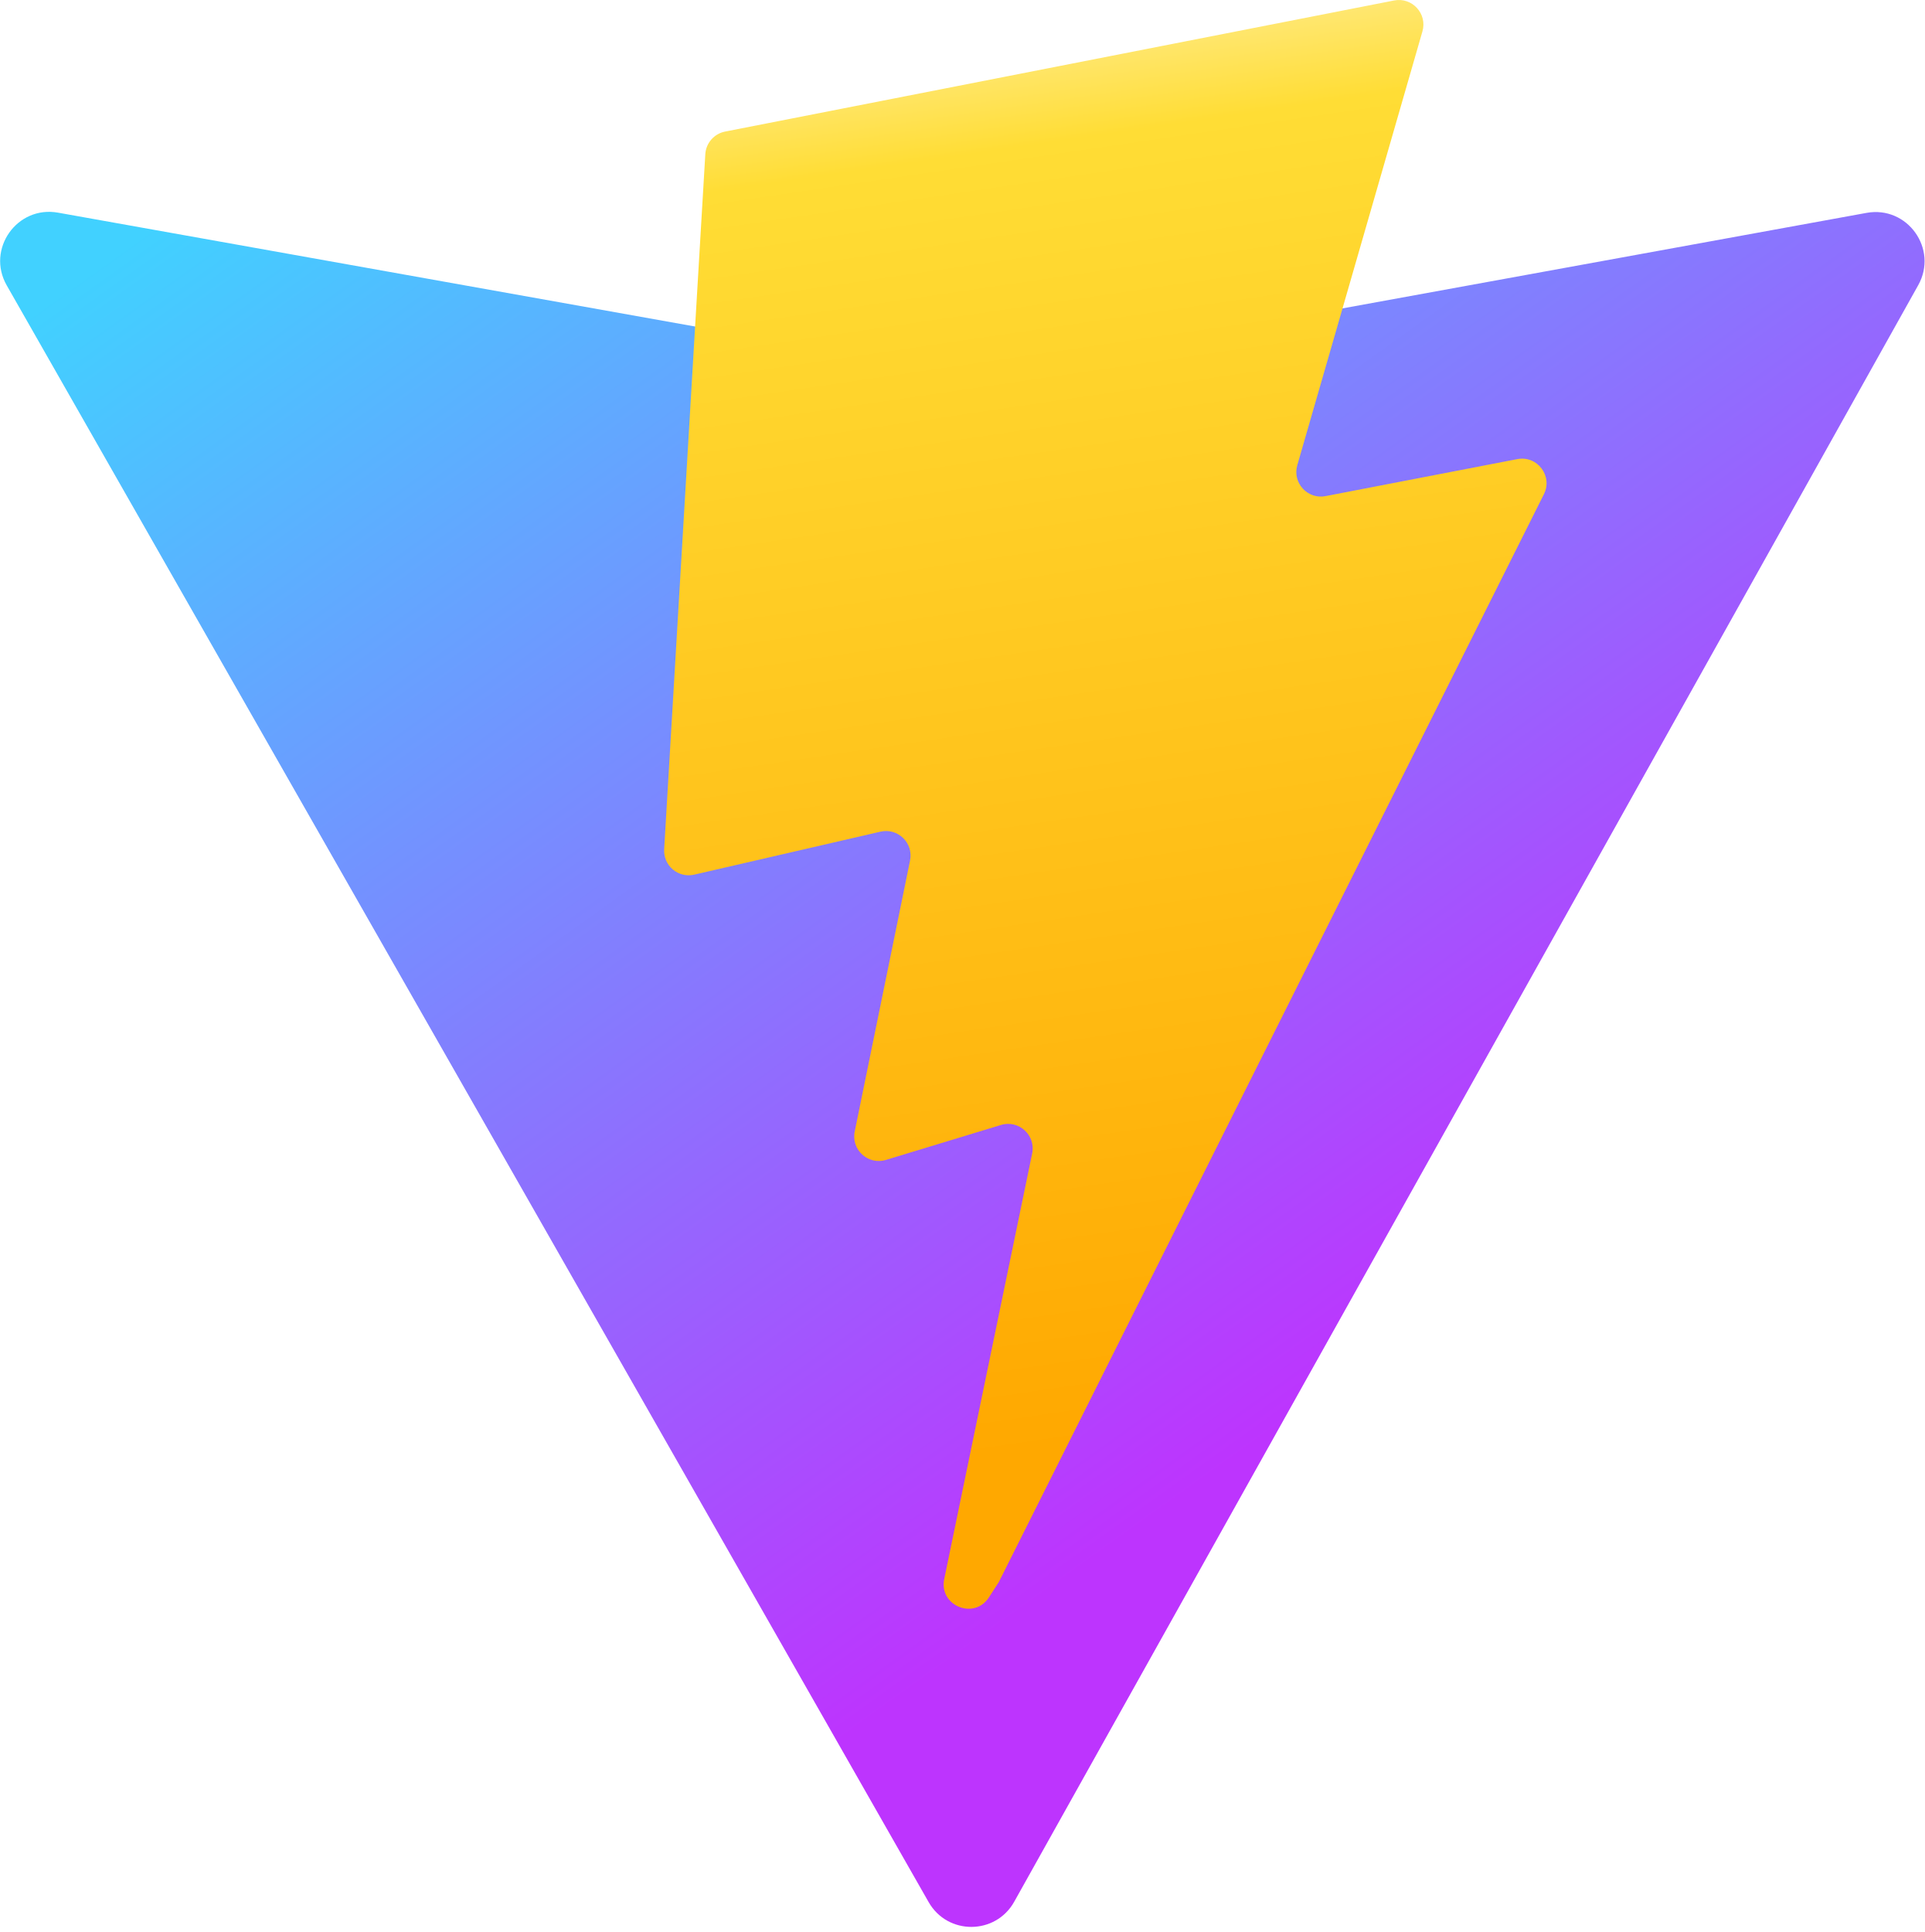
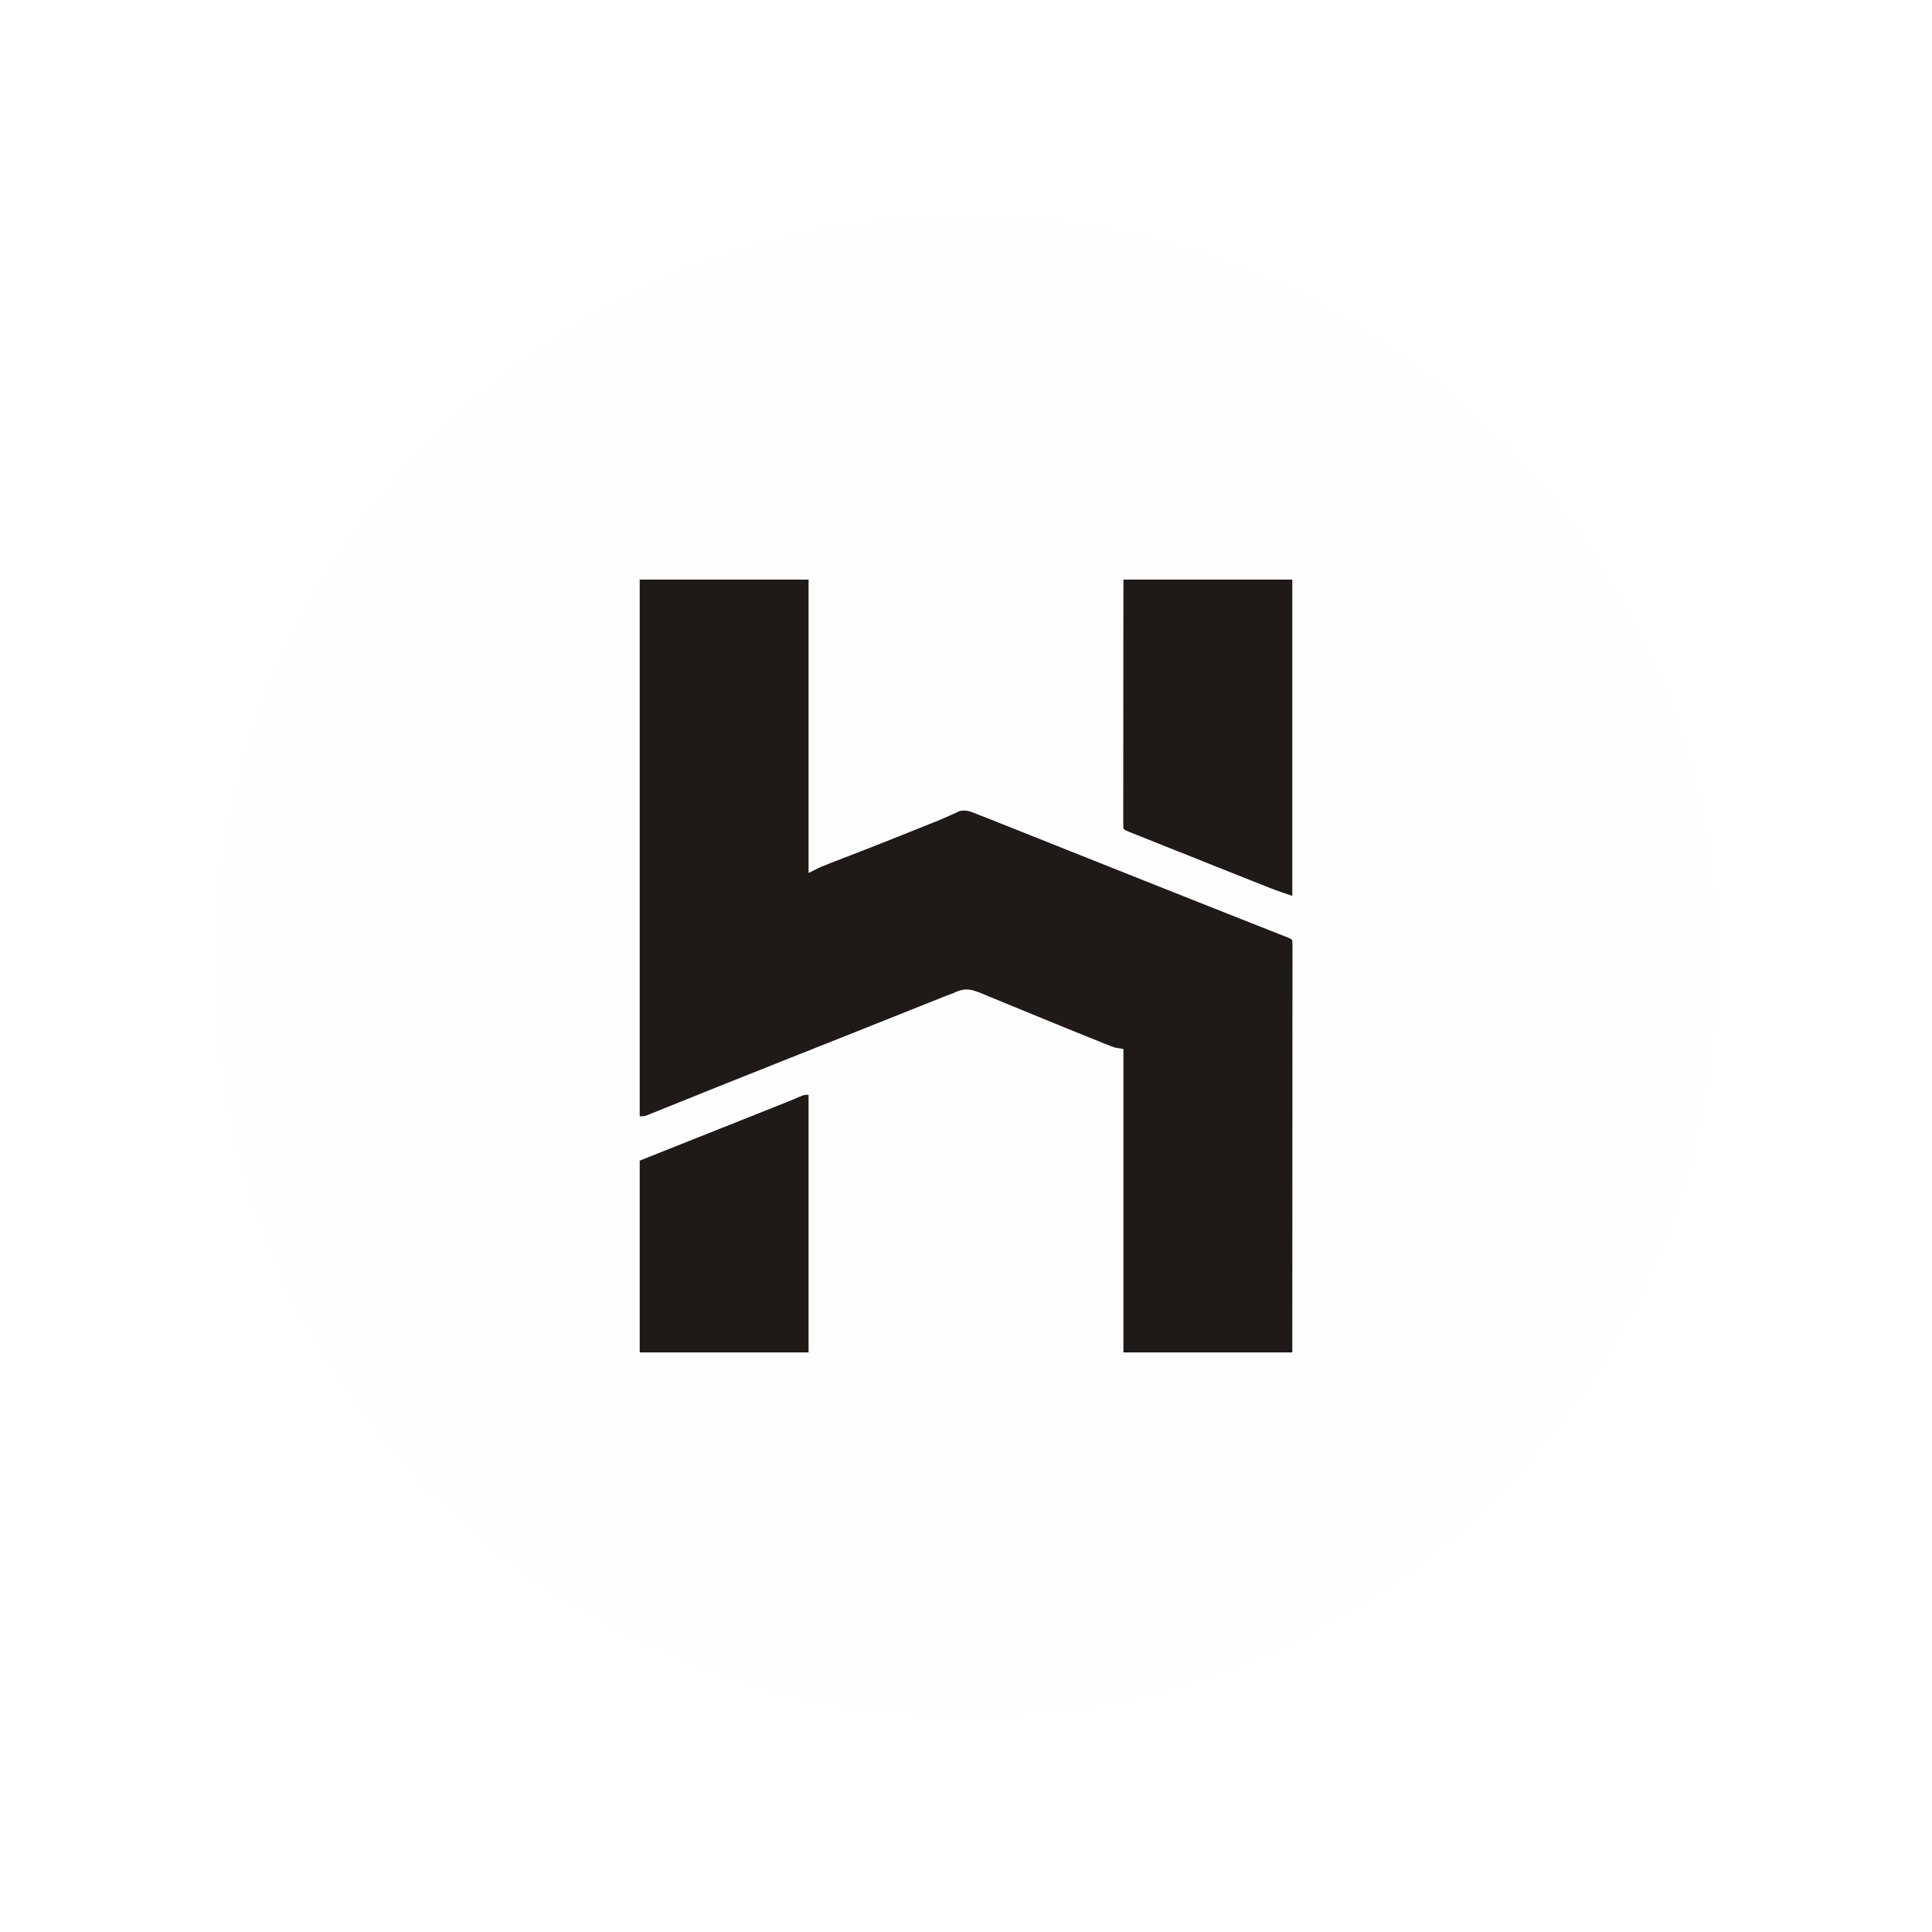
- <svg xmlns="http://www.w3.org/2000/svg" aria-hidden="true" role="img" class="iconify iconify--logos" width="31.88" height="32" preserveAspectRatio="xMidYMid meet" viewBox="0 0 256 257">
-   <defs>
-     <linearGradient id="IconifyId1813088fe1fbc01fb466" x1="-.828%" x2="57.636%" y1="7.652%" y2="78.411%">
-       <stop offset="0%" stop-color="#41D1FF" />
-       <stop offset="100%" stop-color="#BD34FE" />
-     </linearGradient>
-     <linearGradient id="IconifyId1813088fe1fbc01fb467" x1="43.376%" x2="50.316%" y1="2.242%" y2="89.03%">
-       <stop offset="0%" stop-color="#FFEA83" />
-       <stop offset="8.333%" stop-color="#FFDD35" />
-       <stop offset="100%" stop-color="#FFA800" />
-     </linearGradient>
-   </defs>
-   <path fill="url(#IconifyId1813088fe1fbc01fb466)" d="M255.153 37.938L134.897 252.976c-2.483 4.44-8.862 4.466-11.382.048L.875 37.958c-2.746-4.814 1.371-10.646 6.827-9.67l120.385 21.517a6.537 6.537 0 0 0 2.322-.004l117.867-21.483c5.438-.991 9.574 4.796 6.877 9.62Z" />
-   <path fill="url(#IconifyId1813088fe1fbc01fb467)" d="M185.432.063L96.44 17.501a3.268 3.268 0 0 0-2.634 3.014l-5.474 92.456a3.268 3.268 0 0 0 3.997 3.378l24.777-5.718c2.318-.535 4.413 1.507 3.936 3.838l-7.361 36.047c-.495 2.426 1.782 4.5 4.151 3.78l15.304-4.649c2.372-.72 4.652 1.36 4.15 3.788l-11.698 56.621c-.732 3.542 3.979 5.473 5.943 2.437l1.313-2.028l72.516-144.72c1.215-2.423-.88-5.186-3.54-4.672l-25.505 4.922c-2.396.462-4.435-1.77-3.759-4.114l16.646-57.705c.677-2.35-1.37-4.583-3.769-4.113Z" />
+ <svg xmlns="http://www.w3.org/2000/svg" version="1.1" width="1350" height="1350">
+   <path d="M0 0 C1.288 -0.001 2.577 -0.002 3.904 -0.003 C24.515 0.008 44.797 0.697 65.25 3.25 C66.407 3.389 67.563 3.528 68.755 3.672 C117.89 9.752 165.937 23.413 211.25 43.25 C212.216 43.67 213.182 44.09 214.177 44.522 C245.607 58.264 275.373 75.257 303.25 95.25 C303.996 95.784 304.741 96.319 305.509 96.87 C319.616 107.03 333.139 117.785 346.312 129.125 C346.908 129.636 347.503 130.147 348.116 130.674 C351.767 133.849 355.223 137.161 358.603 140.623 C360.316 142.315 362.101 143.88 363.938 145.438 C371.606 152.062 378.787 159.353 385.352 167.07 C387.37 169.388 389.453 171.632 391.551 173.877 C397.391 180.131 402.93 186.543 408.25 193.25 C409.098 194.305 409.945 195.359 410.793 196.414 C430.675 221.284 447.777 248.02 462.997 275.957 C463.811 277.447 464.631 278.934 465.456 280.418 C502.885 347.735 524.162 429.884 524.453 506.836 C524.464 508.708 524.464 508.708 524.474 510.618 C524.492 514.621 524.498 518.623 524.5 522.625 C524.501 523.647 524.501 523.647 524.502 524.691 C524.514 545.369 524.099 565.734 521.25 586.25 C521.1 587.403 520.95 588.556 520.796 589.745 C518.668 606.054 515.736 622.179 512.25 638.25 C512.058 639.138 511.867 640.026 511.669 640.941 C501.662 686.62 484.765 731.284 462.25 772.25 C461.746 773.17 461.241 774.089 460.722 775.037 C453.708 787.769 446.413 800.22 438.25 812.25 C437.643 813.148 437.035 814.045 436.409 814.97 C428.52 826.58 420.448 837.929 411.492 848.741 C409.73 850.883 408.025 853.068 406.312 855.25 C398.999 864.38 391.403 873.364 382.996 881.508 C381.211 883.289 379.574 885.144 377.938 887.062 C371.667 894.335 364.769 901.088 357.465 907.316 C355.137 909.349 352.879 911.444 350.621 913.553 C344.367 919.392 337.956 924.931 331.25 930.25 C330.195 931.098 329.141 931.945 328.086 932.793 C313.427 944.511 298.155 955.293 282.25 965.25 C281.523 965.706 280.796 966.162 280.047 966.632 C269.743 973.075 259.286 979.194 248.598 984.978 C247.018 985.834 245.441 986.695 243.867 987.562 C191.698 1016.226 132.68 1033.775 73.875 1042 C73.161 1042.101 72.448 1042.202 71.713 1042.306 C66.566 1043.026 61.414 1043.666 56.25 1044.25 C55.011 1044.391 55.011 1044.391 53.746 1044.536 C37.803 1046.291 21.898 1046.595 5.874 1046.566 C3.139 1046.561 0.404 1046.568 -2.331 1046.586 C-101.599 1047.242 -201.432 1016.98 -298.663 952.717 C-300.595 951.359 -302.534 950.014 -304.477 948.672 C-312.967 942.758 -320.98 936.322 -328.95 929.729 C-330.515 928.443 -332.096 927.177 -333.68 925.914 C-341.125 919.971 -348.01 913.491 -354.931 906.956 C-357.122 904.901 -359.341 902.877 -361.566 900.858 C-369.393 893.755 -376.974 886.472 -383.848 878.434 C-385.757 876.242 -387.719 874.107 -389.697 871.978 C-395.304 865.931 -400.628 859.716 -405.75 853.25 C-406.254 852.619 -406.757 851.988 -407.276 851.337 C-427.55 825.885 -445.166 798.804 -460.75 770.25 C-461.512 768.865 -461.512 768.865 -462.289 767.451 C-492.07 712.996 -510.722 651.29 -518.312 589.774 C-518.597 587.484 -518.894 585.196 -519.208 582.91 C-524.571 543.198 -524.284 499.915 -518.75 460.25 C-518.6 459.098 -518.45 457.946 -518.296 456.76 C-516.168 440.449 -513.237 424.322 -509.75 408.25 C-509.558 407.362 -509.367 406.474 -509.169 405.559 C-495.414 342.775 -468.462 281.037 -431.75 228.25 C-431.315 227.62 -430.88 226.989 -430.432 226.34 C-423.54 216.363 -416.366 206.685 -408.75 197.25 C-408.014 196.331 -407.278 195.412 -406.52 194.465 C-402.15 189.061 -397.659 183.765 -393.125 178.5 C-392.335 177.579 -392.335 177.579 -391.53 176.639 C-388.283 172.891 -384.906 169.337 -381.356 165.874 C-379.711 164.21 -378.195 162.477 -376.688 160.688 C-369.376 152.218 -361.265 144.176 -352.727 136.945 C-350.241 134.814 -347.846 132.593 -345.438 130.375 C-340.033 125.458 -334.471 120.793 -328.75 116.25 C-328.117 115.745 -327.485 115.24 -326.833 114.719 C-301.06 94.192 -273.686 75.964 -244.479 60.689 C-241.973 59.368 -239.488 58.015 -237.008 56.645 C-177.909 24.231 -109.601 7.106 -42.75 1.25 C-41.629 1.147 -40.508 1.044 -39.353 0.938 C-26.264 -0.112 -13.122 0.007 0 0 Z " fill="#FEFEFE" transform="translate(673.75,151.75)" />
+   <path d="M0 0 C38.94 0 77.88 0 118 0 C118 67.65 118 135.3 118 205 C121.96 203.02 121.96 203.02 126 201 C128.715 199.877 131.425 198.79 134.168 197.742 C135.333 197.291 135.333 197.291 136.522 196.831 C138.2 196.182 139.878 195.534 141.557 194.888 C146.116 193.133 150.669 191.363 155.223 189.594 C156.176 189.224 157.128 188.853 158.11 188.472 C169.144 184.178 180.136 179.781 191.125 175.375 C192.065 174.998 193.006 174.621 193.974 174.233 C195.809 173.497 197.644 172.761 199.479 172.024 C201.226 171.324 202.974 170.628 204.724 169.935 C208.63 168.384 212.497 166.796 216.315 165.04 C217.318 164.594 217.318 164.594 218.34 164.14 C220.094 163.355 221.835 162.542 223.574 161.725 C228.38 160.708 231.609 162.188 236 164 C237.901 164.739 239.802 165.478 241.703 166.217 C245.606 167.743 249.495 169.304 253.387 170.859 C255.133 171.555 256.879 172.25 258.626 172.946 C262.361 174.433 266.096 175.922 269.83 177.413 C275.751 179.776 281.674 182.136 287.597 184.495 C294.727 187.335 301.856 190.175 308.985 193.017 C326.092 199.835 343.204 206.639 360.318 213.44 C364.358 215.045 368.399 216.652 372.439 218.258 C387.161 224.111 401.884 229.959 416.618 235.779 C418.566 236.549 420.514 237.318 422.462 238.088 C428.321 240.404 434.18 242.717 440.042 245.025 C442.045 245.816 444.048 246.607 446.051 247.398 C446.957 247.754 447.863 248.11 448.797 248.476 C449.609 248.798 450.422 249.119 451.259 249.451 C452.315 249.867 452.315 249.867 453.393 250.291 C455 251 455 251 456 252 C456.097 253.538 456.124 255.08 456.123 256.621 C456.125 257.626 456.127 258.631 456.129 259.667 C456.126 260.785 456.123 261.902 456.12 263.054 C456.122 264.819 456.122 264.819 456.123 266.62 C456.124 269.902 456.121 273.183 456.116 276.464 C456.112 279.998 456.113 283.531 456.114 287.064 C456.114 293.19 456.111 299.316 456.106 305.442 C456.098 314.3 456.095 323.157 456.094 332.015 C456.092 346.384 456.085 360.753 456.075 375.122 C456.066 389.084 456.059 403.046 456.055 417.008 C456.055 418.298 456.055 418.298 456.054 419.614 C456.053 423.928 456.052 428.242 456.05 432.557 C456.04 468.371 456.022 504.186 456 540 C417.06 540 378.12 540 338 540 C338 470.04 338 400.08 338 328 C336.02 327.67 334.04 327.34 332 327 C329.586 326.147 327.242 325.255 324.879 324.281 C324.17 323.995 323.462 323.709 322.732 323.414 C321.17 322.782 319.609 322.148 318.048 321.512 C315.509 320.478 312.966 319.457 310.421 318.438 C300.94 314.638 291.478 310.792 282.038 306.888 C276.372 304.546 270.697 302.227 265.017 299.92 C261.471 298.479 257.931 297.027 254.401 295.547 C251.032 294.136 247.652 292.753 244.262 291.39 C242.405 290.635 240.56 289.849 238.716 289.063 C232.399 286.555 228.147 285.235 221.719 287.794 C220.822 288.192 219.925 288.59 219 289 C217.245 289.673 215.49 290.345 213.732 291.011 C210.256 292.343 206.806 293.739 203.352 295.125 C201.805 295.742 200.258 296.358 198.71 296.974 C195.407 298.29 192.105 299.609 188.803 300.929 C183.549 303.031 178.293 305.127 173.037 307.222 C167.627 309.378 162.218 311.535 156.809 313.694 C145.604 318.166 134.395 322.628 123.18 327.074 C122.479 327.352 121.779 327.63 121.057 327.916 C115.521 330.111 109.984 332.306 104.447 334.501 C88.22 340.934 72.003 347.392 55.806 353.902 C53.33 354.898 50.854 355.892 48.377 356.886 C46.752 357.539 45.126 358.192 43.5 358.845 C42.304 359.325 42.304 359.325 41.084 359.815 C36.37 361.709 31.658 363.607 26.947 365.509 C24.051 366.677 21.153 367.841 18.255 369.004 C16.906 369.546 15.559 370.09 14.212 370.636 C12.372 371.381 10.53 372.12 8.687 372.858 C7.655 373.274 6.624 373.69 5.561 374.119 C3 375 3 375 0 375 C0 251.25 0 127.5 0 0 Z " fill="#1F1A17" transform="translate(447,405)" />
+   <path d="M0 0 C38.94 0 77.88 0 118 0 C118 72.93 118 145.86 118 221 C112.659 219.22 107.481 217.47 102.27 215.41 C101.629 215.157 100.988 214.905 100.327 214.644 C98.155 213.786 95.983 212.925 93.812 212.062 C92.232 211.437 90.652 210.811 89.072 210.185 C83.045 207.796 77.023 205.398 71 203 C69.617 202.449 68.234 201.899 66.851 201.348 C57.407 197.589 47.966 193.825 38.526 190.056 C35.294 188.766 32.061 187.477 28.829 186.188 C24.969 184.65 21.11 183.109 17.253 181.566 C15.806 180.988 14.359 180.411 12.912 179.834 C10.919 179.041 8.928 178.244 6.936 177.446 C5.81 176.996 4.683 176.546 3.522 176.082 C1 175 1 175 0 174 C-0.097 171.76 -0.122 169.516 -0.12 167.274 C-0.122 166.207 -0.122 166.207 -0.123 165.118 C-0.125 162.717 -0.119 160.315 -0.114 157.914 C-0.113 156.199 -0.113 154.485 -0.114 152.771 C-0.114 148.101 -0.108 143.432 -0.101 138.763 C-0.095 133.889 -0.095 129.015 -0.093 124.141 C-0.09 114.904 -0.082 105.668 -0.072 96.431 C-0.059 83.955 -0.053 71.478 -0.048 59.002 C-0.038 39.335 -0.018 19.667 0 0 Z " fill="#1F1A17" transform="translate(785,405)" />
+   <path d="M0 0 C0 59.4 0 118.8 0 180 C-38.94 180 -77.88 180 -118 180 C-118 135.78 -118 91.56 -118 46 C-64.438 24.688 -64.438 24.688 -47.545 17.968 C-42.534 15.973 -42.534 15.973 -37.523 13.979 C-35.297 13.093 -33.07 12.207 -30.844 11.321 C-27.465 9.978 -24.087 8.633 -20.709 7.288 C-19.722 6.896 -18.736 6.504 -17.719 6.1 C-13.79 4.534 -9.88 2.959 -6.018 1.232 C-3 0 -3 0 0 0 Z " fill="#1F1A17" transform="translate(565,765)" />
</svg>
